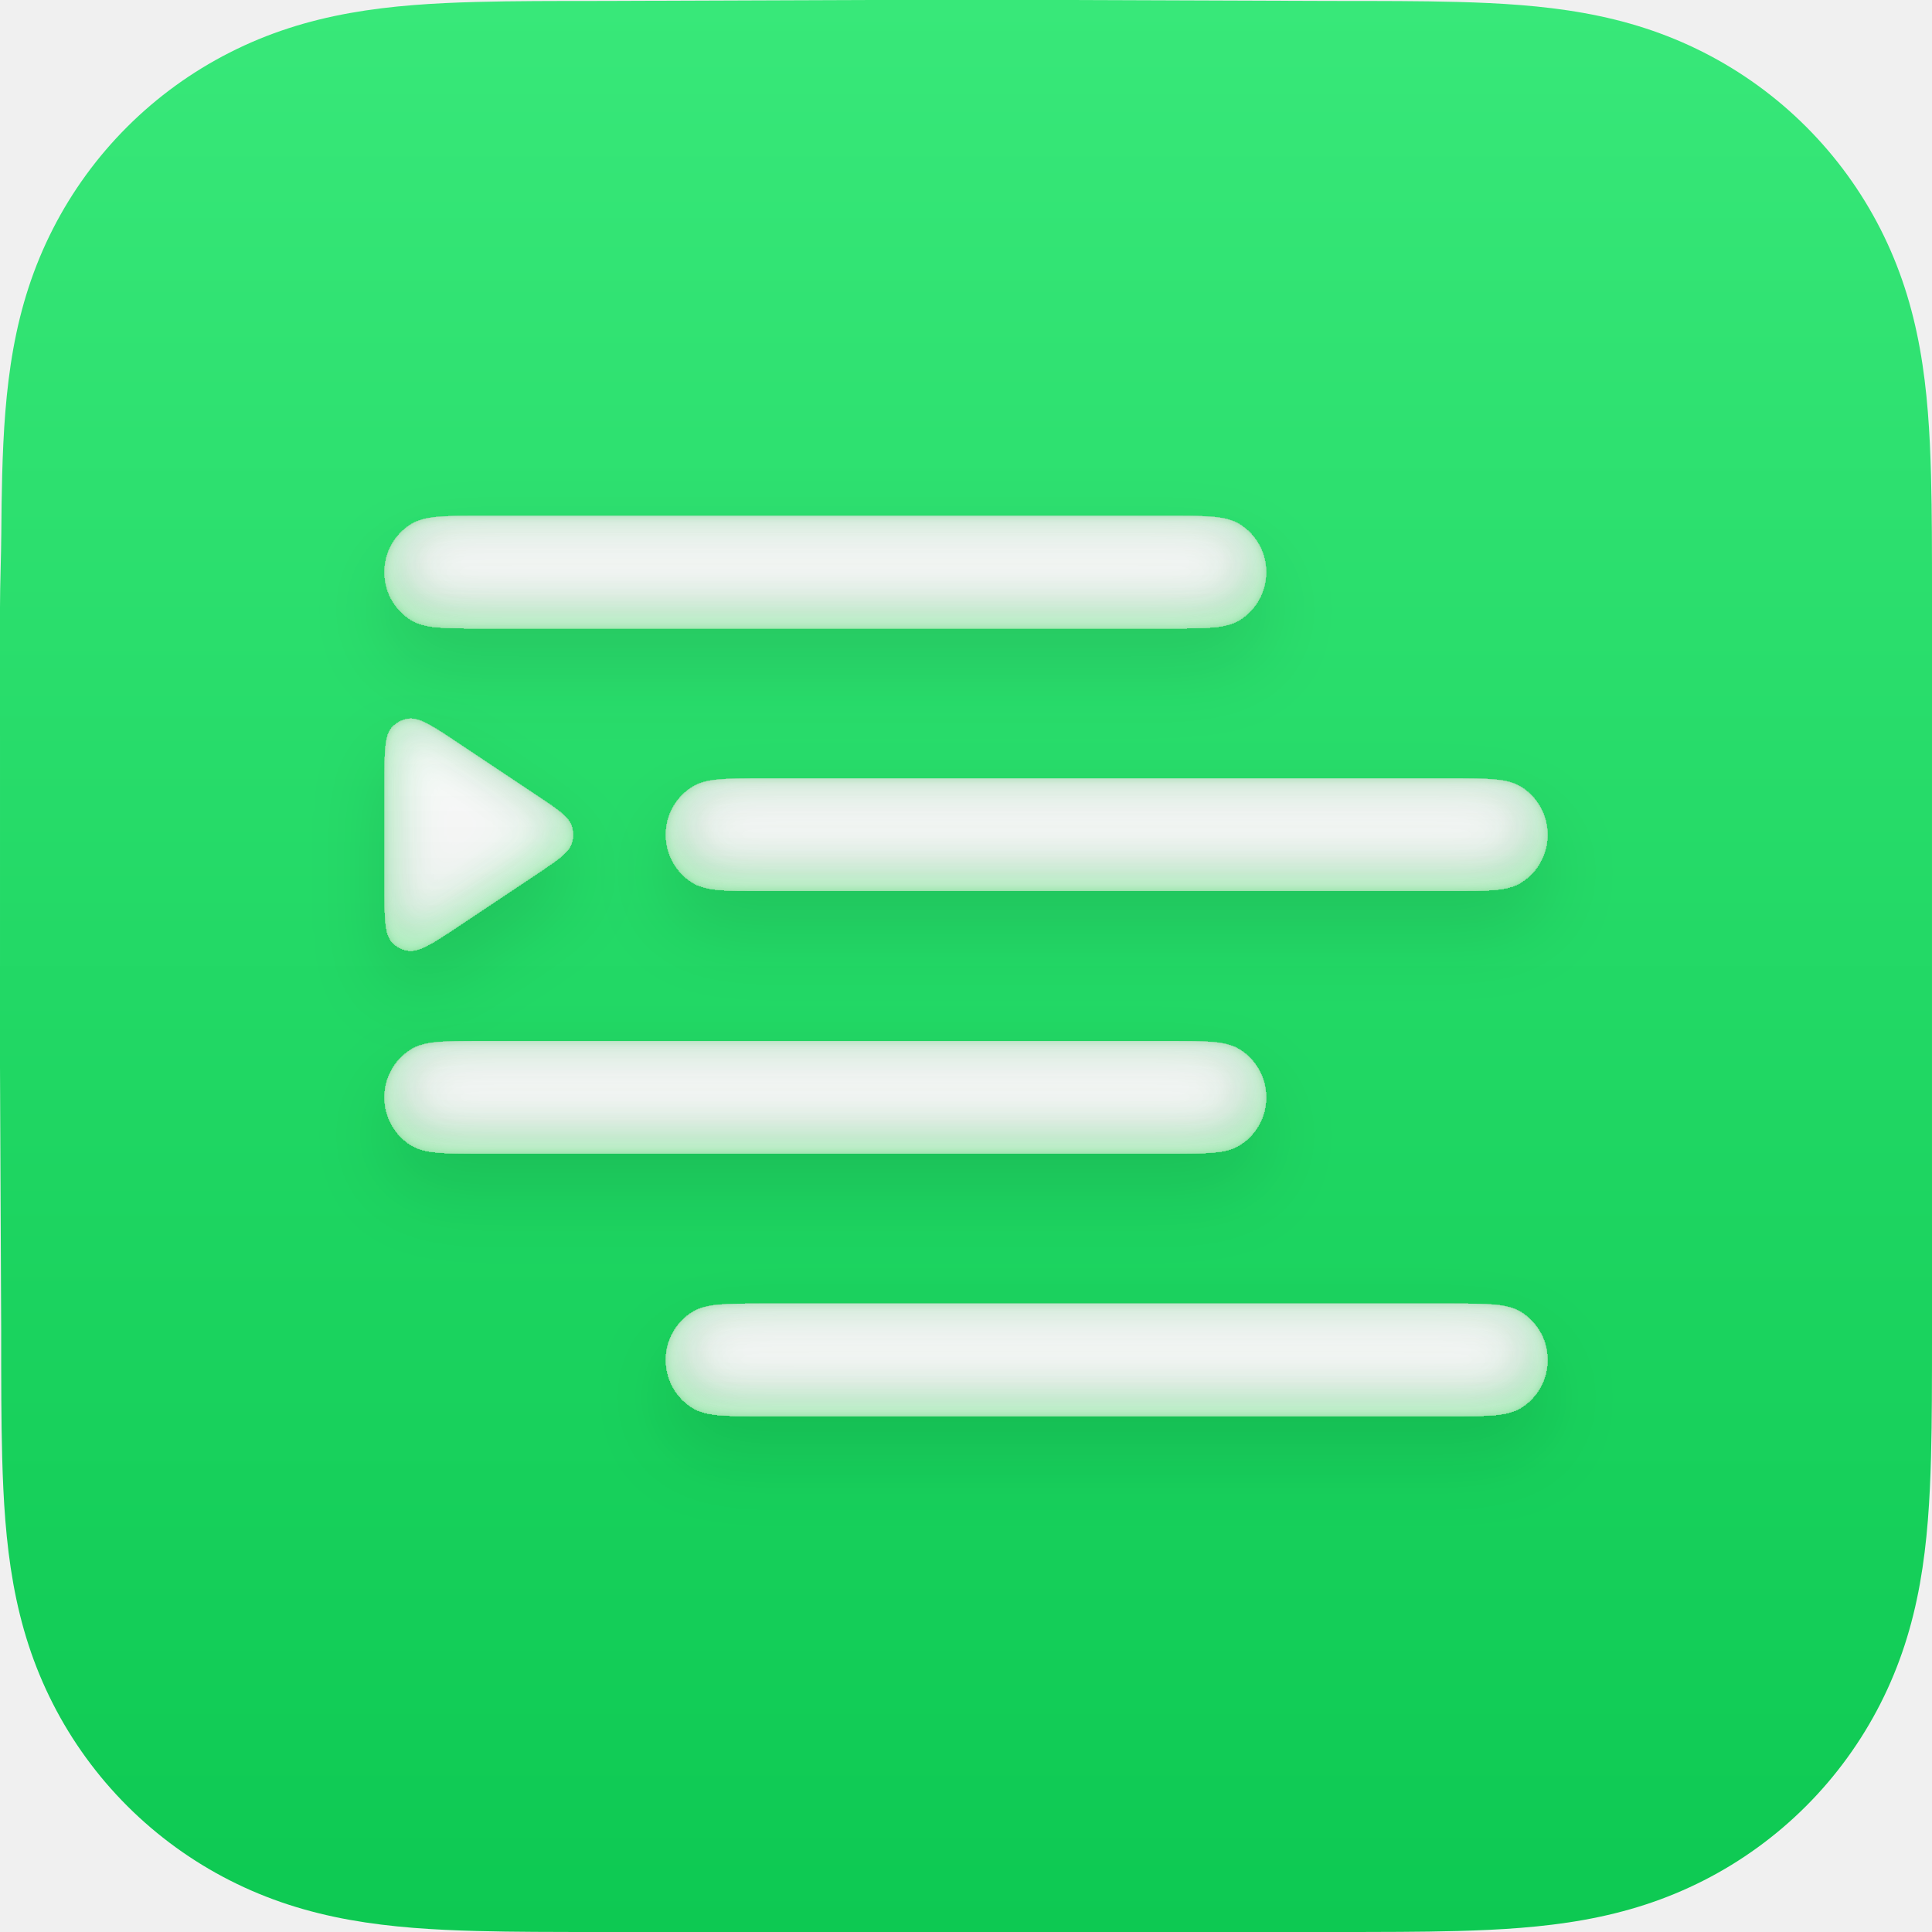
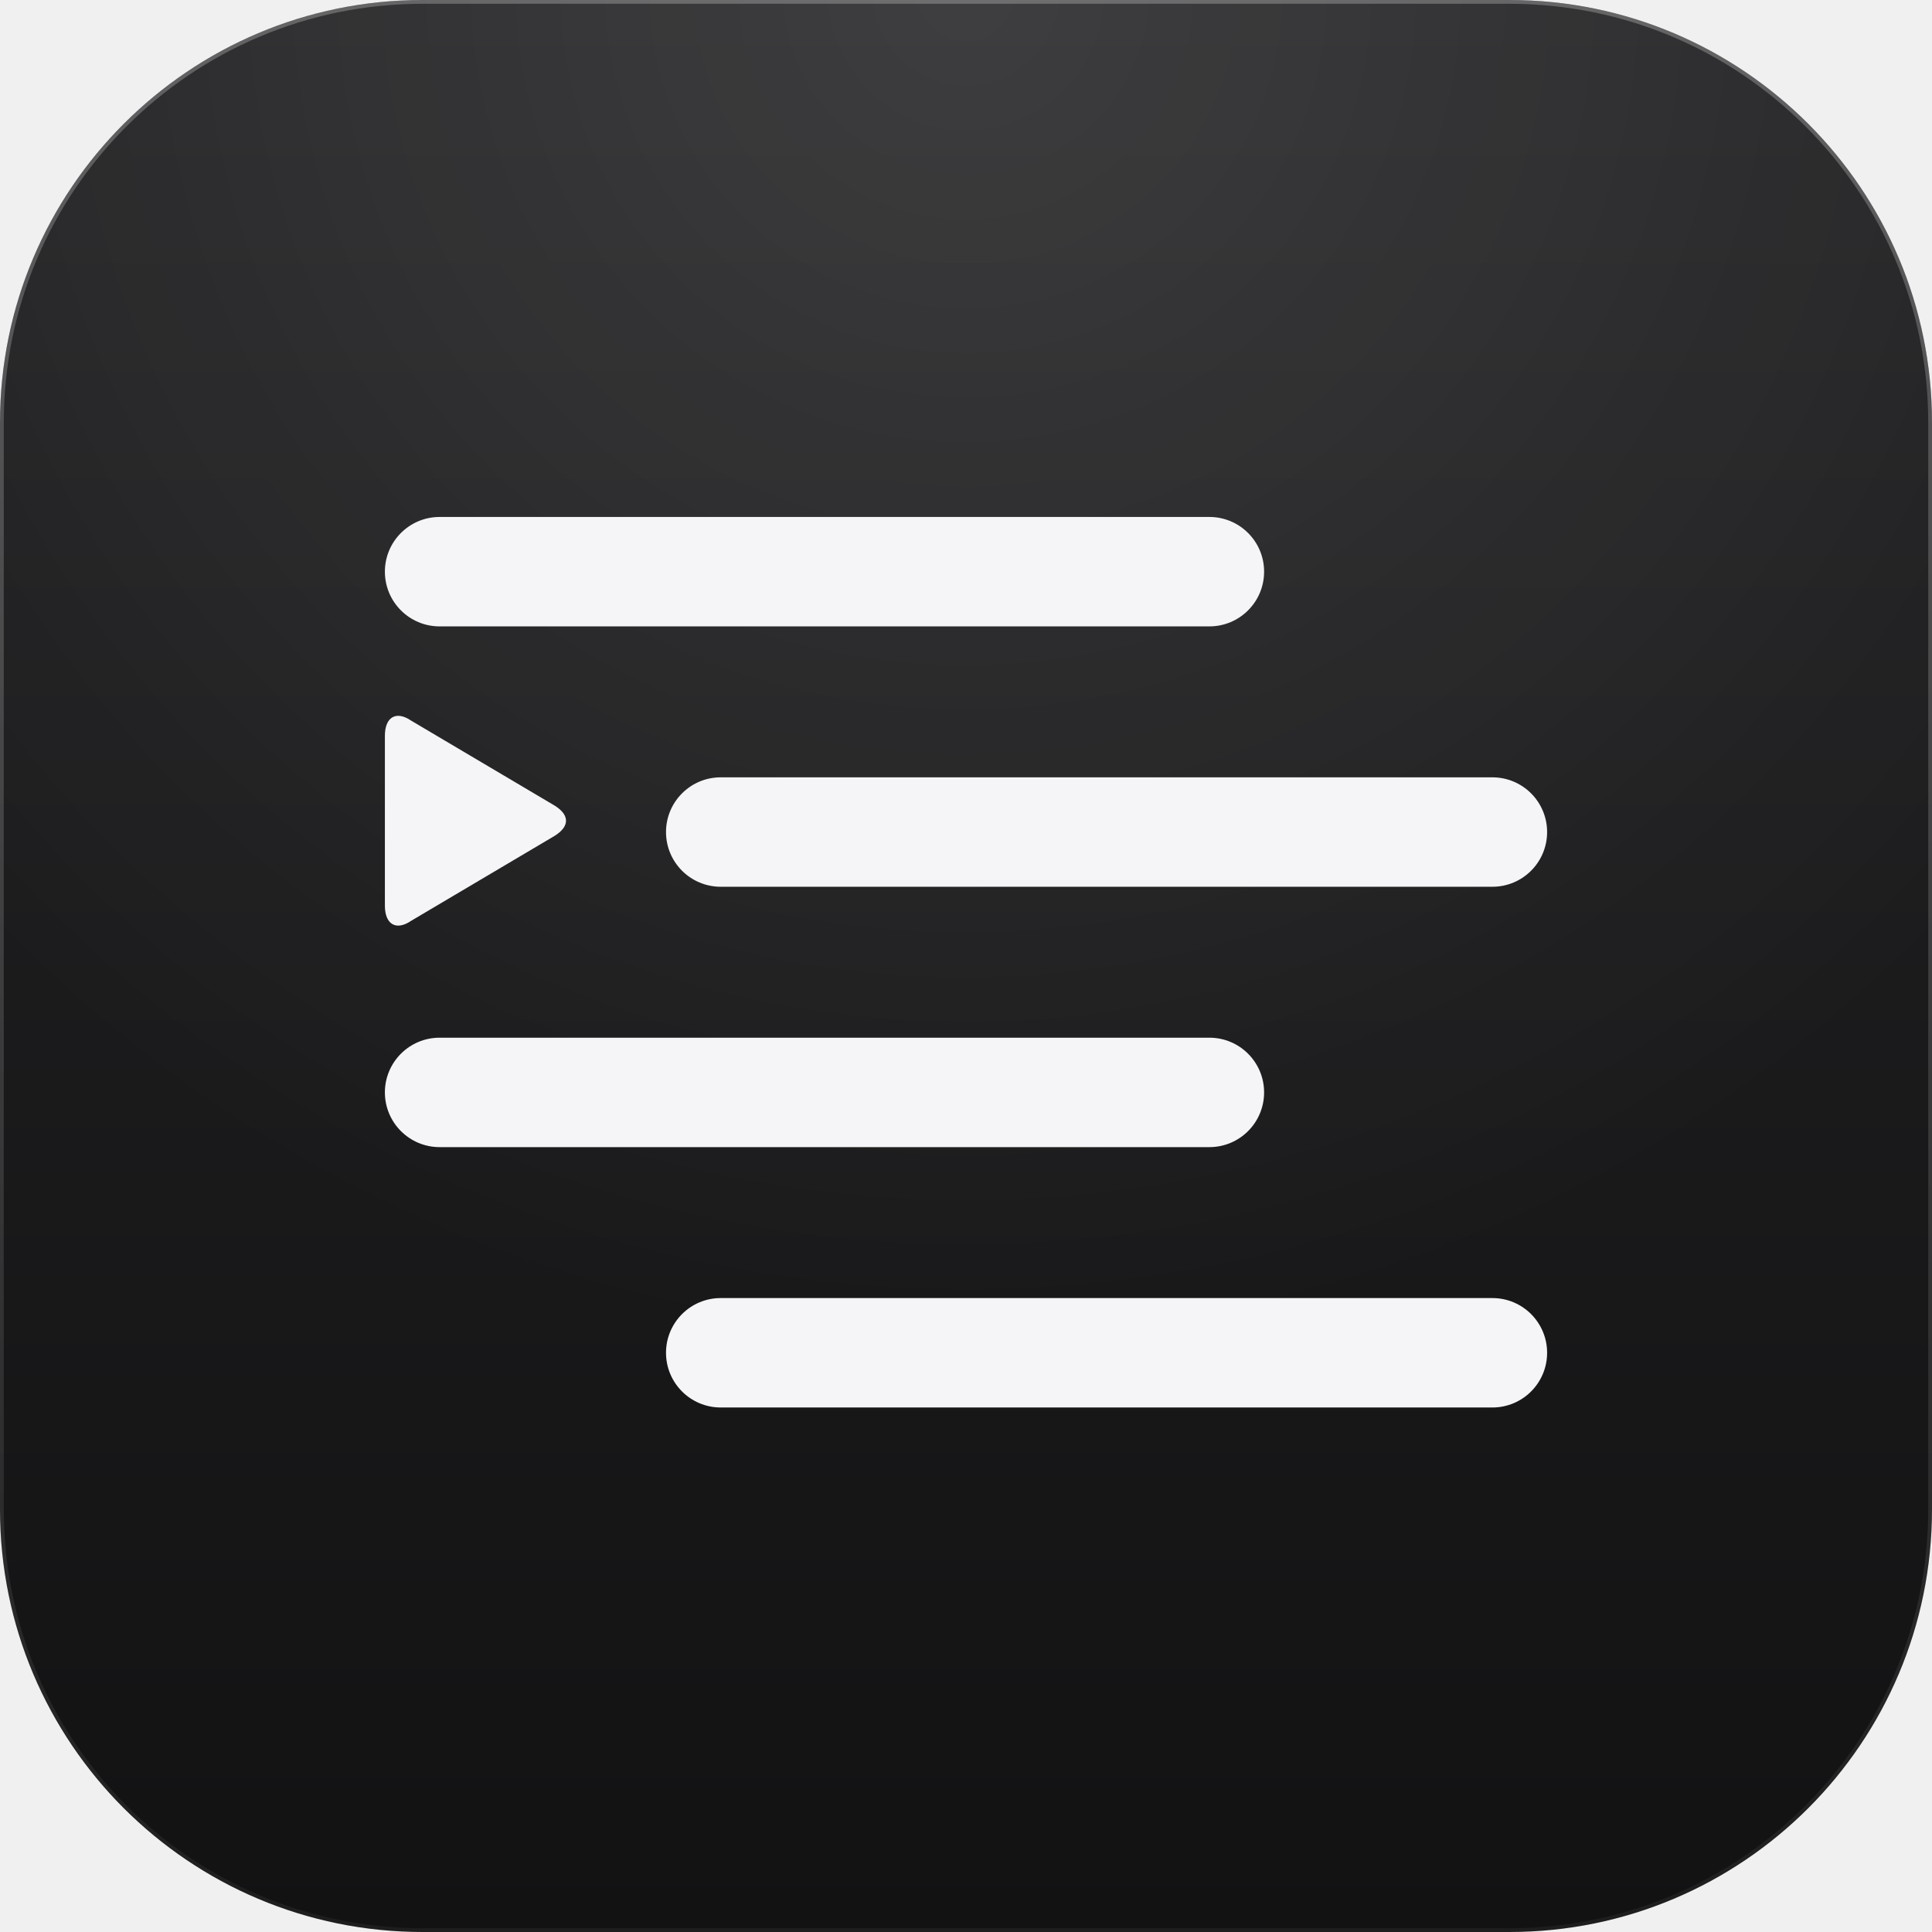
- <svg xmlns="http://www.w3.org/2000/svg" width="412" height="412" viewBox="0 0 412 412" fill="none">
-   <mask id="mask0_83_12" style="mask-type:alpha" maskUnits="userSpaceOnUse" x="0" y="0" width="412" height="412">
-     <path fill-rule="evenodd" clip-rule="evenodd" d="M412 128.314C412 123.423 412.002 118.531 411.972 113.64C411.947 109.519 411.9 105.399 411.788 101.281C411.546 92.305 411.017 83.251 409.42 74.374C407.801 65.371 405.157 56.99 400.991 48.808C396.895 40.767 391.544 33.408 385.16 27.029C378.778 20.649 371.417 15.303 363.373 11.209C355.183 7.041 346.793 4.398 337.779 2.78C328.901 1.186 319.845 0.657 310.869 0.415C306.747 0.303 302.626 0.257 298.504 0.231C293.61 0.201 288.716 0.203 283.822 0.203L226.999 0H184.499L128.68 0.203C123.777 0.203 118.874 0.201 113.97 0.231C109.839 0.257 105.71 0.303 101.58 0.415C92.584 0.657 83.507 1.187 74.609 2.782C65.582 4.4 57.18 7.042 48.979 11.207C40.918 15.301 33.541 20.648 27.145 27.029C20.75 33.408 15.39 40.765 11.286 48.805C7.108 56.99 4.459 65.376 2.836 74.385C1.238 83.258 0.709 92.308 0.465 101.281C0.354 105.4 0.306 109.52 0.281 113.64C0.251 118.532 0 124.608 0 129.499L0.001 184.544L0 227.499L0.254 283.714C0.254 288.612 0.252 293.51 0.281 298.408C0.306 302.534 0.354 306.658 0.466 310.783C0.709 319.771 1.239 328.838 2.839 337.726C4.461 346.742 7.11 355.135 11.284 363.327C15.388 371.38 20.75 378.747 27.145 385.136C33.541 391.524 40.915 396.878 48.975 400.978C57.181 405.151 65.587 407.797 74.619 409.418C83.513 411.014 92.587 411.544 101.58 411.786C105.71 411.898 109.839 411.945 113.97 411.97C118.874 412 123.777 411.999 128.68 411.999L185.003 412H227.609L283.822 411.998C288.716 411.998 293.61 412 298.504 411.97C302.626 411.945 306.747 411.898 310.869 411.786C319.849 411.543 328.908 411.013 337.789 409.416C346.798 407.795 355.184 405.15 363.37 400.979C371.416 396.88 378.777 391.525 385.16 385.136C391.543 378.748 396.893 371.381 400.989 363.33C405.158 355.134 407.802 346.738 409.422 337.716C411.017 328.831 411.546 319.767 411.789 310.783C411.9 306.658 411.947 302.533 411.972 298.408C412.002 293.51 412 288.612 412 283.714C412 283.714 411.997 228.491 411.997 227.499V184.499C411.997 183.766 412 128.314 412 128.314Z" fill="white" />
-   </mask>
-   <g mask="url(#mask0_83_12)">
-     <rect width="412" height="412" fill="url(#paint0_linear_83_12)" />
-     <g filter="url(#filter0_diiiiii_83_12)">
-       <path d="M102.64 110C94.556 110 90.514 110 87.57 111.868C86.825 112.341 86.135 112.894 85.515 113.515C83.343 115.686 82 118.686 82 122C82 125.314 83.343 128.314 85.515 130.485C86.135 131.106 86.825 131.659 87.57 132.132C90.514 134 94.556 134 102.64 134H249.36C257.444 134 261.486 134 264.43 132.132C265.176 131.659 265.865 131.106 266.485 130.485C268.657 128.314 270 125.314 270 122C270 118.686 268.657 115.686 266.485 113.515C265.865 112.894 265.176 112.341 264.43 111.868C261.486 110 257.444 110 249.36 110H102.64Z" fill="url(#paint1_linear_83_12)" />
-     </g>
-     <g filter="url(#filter1_diiiiii_83_12)">
-       <path d="M162.64 166C154.556 166 150.514 166 147.57 167.868C146.824 168.341 146.135 168.894 145.515 169.515C143.343 171.686 142 174.686 142 178C142 181.314 143.343 184.314 145.515 186.485C146.135 187.106 146.824 187.659 147.57 188.132C150.514 190 154.556 190 162.64 190H309.36C317.444 190 321.486 190 324.43 188.132C325.176 187.659 325.865 187.106 326.485 186.485C328.657 184.314 330 181.314 330 178C330 174.686 328.657 171.686 326.485 169.515C325.865 168.894 325.176 168.341 324.43 167.868C321.486 166 317.444 166 309.36 166H162.64Z" fill="url(#paint2_linear_83_12)" />
-     </g>
-     <g filter="url(#filter2_diiiiii_83_12)">
-       <path d="M102.64 222C94.556 222 90.514 222 87.57 223.868C86.825 224.341 86.135 224.894 85.515 225.515C83.343 227.686 82 230.686 82 234C82 237.314 83.343 240.314 85.515 242.485C86.135 243.106 86.825 243.659 87.57 244.132C90.514 246 94.556 246 102.64 246H249.36C257.444 246 261.486 246 264.43 244.132C265.176 243.659 265.865 243.106 266.485 242.485C268.657 240.314 270 237.314 270 234C270 230.686 268.657 227.686 266.485 225.515C265.865 224.894 265.176 224.341 264.43 223.868C261.486 222 257.444 222 249.36 222H102.64Z" fill="url(#paint3_linear_83_12)" />
-     </g>
-     <g filter="url(#filter3_diiiiii_83_12)">
-       <path d="M162.64 278C154.556 278 150.514 278 147.57 279.868C146.824 280.341 146.135 280.894 145.515 281.515C143.343 283.686 142 286.686 142 290C142 293.314 143.343 296.314 145.515 298.485C146.135 299.106 146.824 299.659 147.57 300.132C150.514 302 154.556 302 162.64 302H309.36C317.444 302 321.486 302 324.43 300.132C325.176 299.659 325.865 299.106 326.485 298.485C328.657 296.314 330 293.314 330 290C330 286.686 328.657 283.686 326.485 281.515C325.865 280.894 325.176 280.341 324.43 279.868C321.486 278 317.444 278 309.36 278H162.64Z" fill="url(#paint4_linear_83_12)" />
-     </g>
-     <g filter="url(#filter4_diiiiii_83_12)">
-       <path d="M82 167.283C82 160.264 82 156.755 83.723 155.003C84.577 154.135 85.675 153.547 86.872 153.318C89.284 152.856 92.204 154.803 98.044 158.696L114.12 169.413C118.944 172.629 121.355 174.237 121.958 176.37C122.259 177.436 122.259 178.564 121.958 179.63C121.355 181.763 118.944 183.371 114.12 186.587L98.044 197.304C92.204 201.197 89.284 203.144 86.872 202.682C85.675 202.453 84.577 201.865 83.723 200.996C82 199.245 82 195.736 82 188.717V167.283Z" fill="url(#paint5_linear_83_12)" />
+ <svg xmlns="http://www.w3.org/2000/svg" viewBox="0 0 1024 1024" width="100%" height="100%">
+   <defs>
+     <linearGradient id="bgGradient" x1="0%" y1="0%" x2="0%" y2="100%">
+       <stop offset="0%" stop-color="#242426" />
+       <stop offset="100%" stop-color="#121213" />
+     </linearGradient>
+     <radialGradient id="topGlow" cx="50%" cy="0%" r="70%">
+       <stop offset="0%" stop-color="#ffffff" stop-opacity="0.12" />
+       <stop offset="100%" stop-color="#ffffff" stop-opacity="0" />
+     </radialGradient>
+     <linearGradient id="borderGradient" x1="0%" y1="0%" x2="0%" y2="100%">
+       <stop offset="0%" stop-color="#ffffff" stop-opacity="0.25" />
+       <stop offset="100%" stop-color="#ffffff" stop-opacity="0.05" />
+     </linearGradient>
+     <clipPath id="squircleClip">
+       <rect x="0" y="0" width="1024" height="1024" rx="224" ry="224" />
+     </clipPath>
+   </defs>
+   <g clip-path="url(#squircleClip)">
+     <rect width="1024" height="1024" fill="url(#bgGradient)" />
+     <rect width="1024" height="1024" fill="url(#topGlow)" />
+     <rect x="1" y="1" width="1022" height="1022" rx="223" ry="223" fill="none" stroke="url(#borderGradient)" stroke-width="2" />
+     <g fill="#F5F5F7">
+       <rect x="204" y="274" width="466" height="58" rx="29" ry="29" />
+       <path d="M 218 382                 C 210 376.5 204 380 204 390                 L 204 480                 C 204 490 210 493.5 218 488                 L 294 443                 C 302 438 302 432 294 427                 Z" />
+       <rect x="353" y="412" width="467" height="58" rx="29" ry="29" />
+       <rect x="204" y="550" width="466" height="58" rx="29" ry="29" />
+       <rect x="353" y="688" width="467" height="58" rx="29" ry="29" />
    </g>
  </g>
-   <defs>
-     <filter id="filter0_diiiiii_83_12" x="66" y="102" width="220" height="56" filterUnits="userSpaceOnUse" color-interpolation-filters="sRGB">
-       <feFlood flood-opacity="0" result="BackgroundImageFix" />
-       <feColorMatrix in="SourceAlpha" type="matrix" values="0 0 0 0 0 0 0 0 0 0 0 0 0 0 0 0 0 0 127 0" result="hardAlpha" />
-       <feOffset dy="8" />
-       <feGaussianBlur stdDeviation="8" />
-       <feComposite in2="hardAlpha" operator="out" />
-       <feColorMatrix type="matrix" values="0 0 0 0 0 0 0 0 0 0 0 0 0 0 0 0 0 0 0.1 0" />
-       <feBlend mode="plus-darker" in2="BackgroundImageFix" result="effect1_dropShadow_83_12" />
-       <feBlend mode="normal" in="SourceGraphic" in2="effect1_dropShadow_83_12" result="shape" />
-       <feColorMatrix in="SourceAlpha" type="matrix" values="0 0 0 0 0 0 0 0 0 0 0 0 0 0 0 0 0 0 127 0" result="hardAlpha" />
-       <feOffset />
-       <feGaussianBlur stdDeviation="6.25" />
-       <feComposite in2="hardAlpha" operator="arithmetic" k2="-1" k3="1" />
-       <feColorMatrix type="matrix" values="0 0 0 0 0 0 0 0 0 0 0 0 0 0 0 0 0 0 0.23 0" />
-       <feBlend mode="normal" in2="shape" result="effect2_innerShadow_83_12" />
-       <feColorMatrix in="SourceAlpha" type="matrix" values="0 0 0 0 0 0 0 0 0 0 0 0 0 0 0 0 0 0 127 0" result="hardAlpha" />
-       <feOffset dy="-1" />
-       <feGaussianBlur stdDeviation="3.7" />
-       <feComposite in2="hardAlpha" operator="arithmetic" k2="-1" k3="1" />
-       <feColorMatrix type="matrix" values="0 0 0 0 1 0 0 0 0 1 0 0 0 0 1 0 0 0 1 0" />
-       <feBlend mode="normal" in2="effect2_innerShadow_83_12" result="effect3_innerShadow_83_12" />
-       <feColorMatrix in="SourceAlpha" type="matrix" values="0 0 0 0 0 0 0 0 0 0 0 0 0 0 0 0 0 0 127 0" result="hardAlpha" />
-       <feOffset dy="-2" />
-       <feGaussianBlur stdDeviation="6.9" />
-       <feComposite in2="hardAlpha" operator="arithmetic" k2="-1" k3="1" />
-       <feColorMatrix type="matrix" values="0 0 0 0 0.05 0 0 0 0 1 0 0 0 0 0.402 0 0 0 0.23 0" />
-       <feBlend mode="normal" in2="effect3_innerShadow_83_12" result="effect4_innerShadow_83_12" />
-       <feColorMatrix in="SourceAlpha" type="matrix" values="0 0 0 0 0 0 0 0 0 0 0 0 0 0 0 0 0 0 127 0" result="hardAlpha" />
-       <feOffset dy="-3" />
-       <feGaussianBlur stdDeviation="4" />
-       <feComposite in2="hardAlpha" operator="arithmetic" k2="-1" k3="1" />
-       <feColorMatrix type="matrix" values="0 0 0 0 0.111 0 0 0 0 1 0 0 0 0 0.2 0 0 0 0.15 0" />
-       <feBlend mode="plus-darker" in2="effect4_innerShadow_83_12" result="effect5_innerShadow_83_12" />
-       <feColorMatrix in="SourceAlpha" type="matrix" values="0 0 0 0 0 0 0 0 0 0 0 0 0 0 0 0 0 0 127 0" result="hardAlpha" />
-       <feOffset />
-       <feGaussianBlur stdDeviation="1" />
-       <feComposite in2="hardAlpha" operator="arithmetic" k2="-1" k3="1" />
-       <feColorMatrix type="matrix" values="0 0 0 0 0.001 0 0 0 0 0.532 0 0 0 0 0.108 0 0 0 0.25 0" />
-       <feBlend mode="plus-darker" in2="effect5_innerShadow_83_12" result="effect6_innerShadow_83_12" />
-       <feColorMatrix in="SourceAlpha" type="matrix" values="0 0 0 0 0 0 0 0 0 0 0 0 0 0 0 0 0 0 127 0" result="hardAlpha" />
-       <feOffset dy="8" />
-       <feGaussianBlur stdDeviation="2.7" />
-       <feComposite in2="hardAlpha" operator="arithmetic" k2="-1" k3="1" />
-       <feColorMatrix type="matrix" values="0 0 0 0 1 0 0 0 0 1 0 0 0 0 1 0 0 0 0.05 0" />
-       <feBlend mode="normal" in2="effect6_innerShadow_83_12" result="effect7_innerShadow_83_12" />
-     </filter>
-     <filter id="filter1_diiiiii_83_12" x="126" y="158" width="220" height="56" filterUnits="userSpaceOnUse" color-interpolation-filters="sRGB">
-       <feFlood flood-opacity="0" result="BackgroundImageFix" />
-       <feColorMatrix in="SourceAlpha" type="matrix" values="0 0 0 0 0 0 0 0 0 0 0 0 0 0 0 0 0 0 127 0" result="hardAlpha" />
-       <feOffset dy="8" />
-       <feGaussianBlur stdDeviation="8" />
-       <feComposite in2="hardAlpha" operator="out" />
-       <feColorMatrix type="matrix" values="0 0 0 0 0 0 0 0 0 0 0 0 0 0 0 0 0 0 0.1 0" />
-       <feBlend mode="plus-darker" in2="BackgroundImageFix" result="effect1_dropShadow_83_12" />
-       <feBlend mode="normal" in="SourceGraphic" in2="effect1_dropShadow_83_12" result="shape" />
-       <feColorMatrix in="SourceAlpha" type="matrix" values="0 0 0 0 0 0 0 0 0 0 0 0 0 0 0 0 0 0 127 0" result="hardAlpha" />
-       <feOffset />
-       <feGaussianBlur stdDeviation="6.25" />
-       <feComposite in2="hardAlpha" operator="arithmetic" k2="-1" k3="1" />
-       <feColorMatrix type="matrix" values="0 0 0 0 0 0 0 0 0 0 0 0 0 0 0 0 0 0 0.23 0" />
-       <feBlend mode="normal" in2="shape" result="effect2_innerShadow_83_12" />
-       <feColorMatrix in="SourceAlpha" type="matrix" values="0 0 0 0 0 0 0 0 0 0 0 0 0 0 0 0 0 0 127 0" result="hardAlpha" />
-       <feOffset dy="-1" />
-       <feGaussianBlur stdDeviation="3.7" />
-       <feComposite in2="hardAlpha" operator="arithmetic" k2="-1" k3="1" />
-       <feColorMatrix type="matrix" values="0 0 0 0 1 0 0 0 0 1 0 0 0 0 1 0 0 0 1 0" />
-       <feBlend mode="normal" in2="effect2_innerShadow_83_12" result="effect3_innerShadow_83_12" />
-       <feColorMatrix in="SourceAlpha" type="matrix" values="0 0 0 0 0 0 0 0 0 0 0 0 0 0 0 0 0 0 127 0" result="hardAlpha" />
-       <feOffset dy="-2" />
-       <feGaussianBlur stdDeviation="6.9" />
-       <feComposite in2="hardAlpha" operator="arithmetic" k2="-1" k3="1" />
-       <feColorMatrix type="matrix" values="0 0 0 0 0.05 0 0 0 0 1 0 0 0 0 0.402 0 0 0 0.23 0" />
-       <feBlend mode="normal" in2="effect3_innerShadow_83_12" result="effect4_innerShadow_83_12" />
-       <feColorMatrix in="SourceAlpha" type="matrix" values="0 0 0 0 0 0 0 0 0 0 0 0 0 0 0 0 0 0 127 0" result="hardAlpha" />
-       <feOffset dy="-3" />
-       <feGaussianBlur stdDeviation="4" />
-       <feComposite in2="hardAlpha" operator="arithmetic" k2="-1" k3="1" />
-       <feColorMatrix type="matrix" values="0 0 0 0 0.111 0 0 0 0 1 0 0 0 0 0.2 0 0 0 0.15 0" />
-       <feBlend mode="plus-darker" in2="effect4_innerShadow_83_12" result="effect5_innerShadow_83_12" />
-       <feColorMatrix in="SourceAlpha" type="matrix" values="0 0 0 0 0 0 0 0 0 0 0 0 0 0 0 0 0 0 127 0" result="hardAlpha" />
-       <feOffset />
-       <feGaussianBlur stdDeviation="1" />
-       <feComposite in2="hardAlpha" operator="arithmetic" k2="-1" k3="1" />
-       <feColorMatrix type="matrix" values="0 0 0 0 0.001 0 0 0 0 0.532 0 0 0 0 0.108 0 0 0 0.25 0" />
-       <feBlend mode="plus-darker" in2="effect5_innerShadow_83_12" result="effect6_innerShadow_83_12" />
-       <feColorMatrix in="SourceAlpha" type="matrix" values="0 0 0 0 0 0 0 0 0 0 0 0 0 0 0 0 0 0 127 0" result="hardAlpha" />
-       <feOffset dy="8" />
-       <feGaussianBlur stdDeviation="2.7" />
-       <feComposite in2="hardAlpha" operator="arithmetic" k2="-1" k3="1" />
-       <feColorMatrix type="matrix" values="0 0 0 0 1 0 0 0 0 1 0 0 0 0 1 0 0 0 0.05 0" />
-       <feBlend mode="normal" in2="effect6_innerShadow_83_12" result="effect7_innerShadow_83_12" />
-     </filter>
-     <filter id="filter2_diiiiii_83_12" x="66" y="214" width="220" height="56" filterUnits="userSpaceOnUse" color-interpolation-filters="sRGB">
-       <feFlood flood-opacity="0" result="BackgroundImageFix" />
-       <feColorMatrix in="SourceAlpha" type="matrix" values="0 0 0 0 0 0 0 0 0 0 0 0 0 0 0 0 0 0 127 0" result="hardAlpha" />
-       <feOffset dy="8" />
-       <feGaussianBlur stdDeviation="8" />
-       <feComposite in2="hardAlpha" operator="out" />
-       <feColorMatrix type="matrix" values="0 0 0 0 0 0 0 0 0 0 0 0 0 0 0 0 0 0 0.1 0" />
-       <feBlend mode="plus-darker" in2="BackgroundImageFix" result="effect1_dropShadow_83_12" />
-       <feBlend mode="normal" in="SourceGraphic" in2="effect1_dropShadow_83_12" result="shape" />
-       <feColorMatrix in="SourceAlpha" type="matrix" values="0 0 0 0 0 0 0 0 0 0 0 0 0 0 0 0 0 0 127 0" result="hardAlpha" />
-       <feOffset />
-       <feGaussianBlur stdDeviation="6.25" />
-       <feComposite in2="hardAlpha" operator="arithmetic" k2="-1" k3="1" />
-       <feColorMatrix type="matrix" values="0 0 0 0 0 0 0 0 0 0 0 0 0 0 0 0 0 0 0.23 0" />
-       <feBlend mode="normal" in2="shape" result="effect2_innerShadow_83_12" />
-       <feColorMatrix in="SourceAlpha" type="matrix" values="0 0 0 0 0 0 0 0 0 0 0 0 0 0 0 0 0 0 127 0" result="hardAlpha" />
-       <feOffset dy="-1" />
-       <feGaussianBlur stdDeviation="3.7" />
-       <feComposite in2="hardAlpha" operator="arithmetic" k2="-1" k3="1" />
-       <feColorMatrix type="matrix" values="0 0 0 0 1 0 0 0 0 1 0 0 0 0 1 0 0 0 1 0" />
-       <feBlend mode="normal" in2="effect2_innerShadow_83_12" result="effect3_innerShadow_83_12" />
-       <feColorMatrix in="SourceAlpha" type="matrix" values="0 0 0 0 0 0 0 0 0 0 0 0 0 0 0 0 0 0 127 0" result="hardAlpha" />
-       <feOffset dy="-2" />
-       <feGaussianBlur stdDeviation="6.9" />
-       <feComposite in2="hardAlpha" operator="arithmetic" k2="-1" k3="1" />
-       <feColorMatrix type="matrix" values="0 0 0 0 0.05 0 0 0 0 1 0 0 0 0 0.402 0 0 0 0.23 0" />
-       <feBlend mode="normal" in2="effect3_innerShadow_83_12" result="effect4_innerShadow_83_12" />
-       <feColorMatrix in="SourceAlpha" type="matrix" values="0 0 0 0 0 0 0 0 0 0 0 0 0 0 0 0 0 0 127 0" result="hardAlpha" />
-       <feOffset dy="-3" />
-       <feGaussianBlur stdDeviation="4" />
-       <feComposite in2="hardAlpha" operator="arithmetic" k2="-1" k3="1" />
-       <feColorMatrix type="matrix" values="0 0 0 0 0.111 0 0 0 0 1 0 0 0 0 0.2 0 0 0 0.15 0" />
-       <feBlend mode="plus-darker" in2="effect4_innerShadow_83_12" result="effect5_innerShadow_83_12" />
-       <feColorMatrix in="SourceAlpha" type="matrix" values="0 0 0 0 0 0 0 0 0 0 0 0 0 0 0 0 0 0 127 0" result="hardAlpha" />
-       <feOffset />
-       <feGaussianBlur stdDeviation="1" />
-       <feComposite in2="hardAlpha" operator="arithmetic" k2="-1" k3="1" />
-       <feColorMatrix type="matrix" values="0 0 0 0 0.001 0 0 0 0 0.532 0 0 0 0 0.108 0 0 0 0.25 0" />
-       <feBlend mode="plus-darker" in2="effect5_innerShadow_83_12" result="effect6_innerShadow_83_12" />
-       <feColorMatrix in="SourceAlpha" type="matrix" values="0 0 0 0 0 0 0 0 0 0 0 0 0 0 0 0 0 0 127 0" result="hardAlpha" />
-       <feOffset dy="8" />
-       <feGaussianBlur stdDeviation="2.7" />
-       <feComposite in2="hardAlpha" operator="arithmetic" k2="-1" k3="1" />
-       <feColorMatrix type="matrix" values="0 0 0 0 1 0 0 0 0 1 0 0 0 0 1 0 0 0 0.05 0" />
-       <feBlend mode="normal" in2="effect6_innerShadow_83_12" result="effect7_innerShadow_83_12" />
-     </filter>
-     <filter id="filter3_diiiiii_83_12" x="126" y="270" width="220" height="56" filterUnits="userSpaceOnUse" color-interpolation-filters="sRGB">
-       <feFlood flood-opacity="0" result="BackgroundImageFix" />
-       <feColorMatrix in="SourceAlpha" type="matrix" values="0 0 0 0 0 0 0 0 0 0 0 0 0 0 0 0 0 0 127 0" result="hardAlpha" />
-       <feOffset dy="8" />
-       <feGaussianBlur stdDeviation="8" />
-       <feComposite in2="hardAlpha" operator="out" />
-       <feColorMatrix type="matrix" values="0 0 0 0 0 0 0 0 0 0 0 0 0 0 0 0 0 0 0.1 0" />
-       <feBlend mode="plus-darker" in2="BackgroundImageFix" result="effect1_dropShadow_83_12" />
-       <feBlend mode="normal" in="SourceGraphic" in2="effect1_dropShadow_83_12" result="shape" />
-       <feColorMatrix in="SourceAlpha" type="matrix" values="0 0 0 0 0 0 0 0 0 0 0 0 0 0 0 0 0 0 127 0" result="hardAlpha" />
-       <feOffset />
-       <feGaussianBlur stdDeviation="6.25" />
-       <feComposite in2="hardAlpha" operator="arithmetic" k2="-1" k3="1" />
-       <feColorMatrix type="matrix" values="0 0 0 0 0 0 0 0 0 0 0 0 0 0 0 0 0 0 0.23 0" />
-       <feBlend mode="normal" in2="shape" result="effect2_innerShadow_83_12" />
-       <feColorMatrix in="SourceAlpha" type="matrix" values="0 0 0 0 0 0 0 0 0 0 0 0 0 0 0 0 0 0 127 0" result="hardAlpha" />
-       <feOffset dy="-1" />
-       <feGaussianBlur stdDeviation="3.7" />
-       <feComposite in2="hardAlpha" operator="arithmetic" k2="-1" k3="1" />
-       <feColorMatrix type="matrix" values="0 0 0 0 1 0 0 0 0 1 0 0 0 0 1 0 0 0 1 0" />
-       <feBlend mode="normal" in2="effect2_innerShadow_83_12" result="effect3_innerShadow_83_12" />
-       <feColorMatrix in="SourceAlpha" type="matrix" values="0 0 0 0 0 0 0 0 0 0 0 0 0 0 0 0 0 0 127 0" result="hardAlpha" />
-       <feOffset dy="-2" />
-       <feGaussianBlur stdDeviation="6.9" />
-       <feComposite in2="hardAlpha" operator="arithmetic" k2="-1" k3="1" />
-       <feColorMatrix type="matrix" values="0 0 0 0 0.05 0 0 0 0 1 0 0 0 0 0.402 0 0 0 0.23 0" />
-       <feBlend mode="normal" in2="effect3_innerShadow_83_12" result="effect4_innerShadow_83_12" />
-       <feColorMatrix in="SourceAlpha" type="matrix" values="0 0 0 0 0 0 0 0 0 0 0 0 0 0 0 0 0 0 127 0" result="hardAlpha" />
-       <feOffset dy="-3" />
-       <feGaussianBlur stdDeviation="4" />
-       <feComposite in2="hardAlpha" operator="arithmetic" k2="-1" k3="1" />
-       <feColorMatrix type="matrix" values="0 0 0 0 0.111 0 0 0 0 1 0 0 0 0 0.2 0 0 0 0.15 0" />
-       <feBlend mode="plus-darker" in2="effect4_innerShadow_83_12" result="effect5_innerShadow_83_12" />
-       <feColorMatrix in="SourceAlpha" type="matrix" values="0 0 0 0 0 0 0 0 0 0 0 0 0 0 0 0 0 0 127 0" result="hardAlpha" />
-       <feOffset />
-       <feGaussianBlur stdDeviation="1" />
-       <feComposite in2="hardAlpha" operator="arithmetic" k2="-1" k3="1" />
-       <feColorMatrix type="matrix" values="0 0 0 0 0.001 0 0 0 0 0.532 0 0 0 0 0.108 0 0 0 0.25 0" />
-       <feBlend mode="plus-darker" in2="effect5_innerShadow_83_12" result="effect6_innerShadow_83_12" />
-       <feColorMatrix in="SourceAlpha" type="matrix" values="0 0 0 0 0 0 0 0 0 0 0 0 0 0 0 0 0 0 127 0" result="hardAlpha" />
-       <feOffset dy="8" />
-       <feGaussianBlur stdDeviation="2.7" />
-       <feComposite in2="hardAlpha" operator="arithmetic" k2="-1" k3="1" />
-       <feColorMatrix type="matrix" values="0 0 0 0 1 0 0 0 0 1 0 0 0 0 1 0 0 0 0.05 0" />
-       <feBlend mode="normal" in2="effect6_innerShadow_83_12" result="effect7_innerShadow_83_12" />
-     </filter>
-     <filter id="filter4_diiiiii_83_12" x="66" y="145.251" width="72.183" height="81.497" filterUnits="userSpaceOnUse" color-interpolation-filters="sRGB">
-       <feFlood flood-opacity="0" result="BackgroundImageFix" />
-       <feColorMatrix in="SourceAlpha" type="matrix" values="0 0 0 0 0 0 0 0 0 0 0 0 0 0 0 0 0 0 127 0" result="hardAlpha" />
-       <feOffset dy="8" />
-       <feGaussianBlur stdDeviation="8" />
-       <feComposite in2="hardAlpha" operator="out" />
-       <feColorMatrix type="matrix" values="0 0 0 0 0 0 0 0 0 0 0 0 0 0 0 0 0 0 0.1 0" />
-       <feBlend mode="plus-darker" in2="BackgroundImageFix" result="effect1_dropShadow_83_12" />
-       <feBlend mode="normal" in="SourceGraphic" in2="effect1_dropShadow_83_12" result="shape" />
-       <feColorMatrix in="SourceAlpha" type="matrix" values="0 0 0 0 0 0 0 0 0 0 0 0 0 0 0 0 0 0 127 0" result="hardAlpha" />
-       <feOffset />
-       <feGaussianBlur stdDeviation="4.8" />
-       <feComposite in2="hardAlpha" operator="arithmetic" k2="-1" k3="1" />
-       <feColorMatrix type="matrix" values="0 0 0 0 0 0 0 0 0 0 0 0 0 0 0 0 0 0 0.23 0" />
-       <feBlend mode="normal" in2="shape" result="effect2_innerShadow_83_12" />
-       <feColorMatrix in="SourceAlpha" type="matrix" values="0 0 0 0 0 0 0 0 0 0 0 0 0 0 0 0 0 0 127 0" result="hardAlpha" />
-       <feOffset dy="-1" />
-       <feGaussianBlur stdDeviation="3.7" />
-       <feComposite in2="hardAlpha" operator="arithmetic" k2="-1" k3="1" />
-       <feColorMatrix type="matrix" values="0 0 0 0 1 0 0 0 0 1 0 0 0 0 1 0 0 0 1 0" />
-       <feBlend mode="normal" in2="effect2_innerShadow_83_12" result="effect3_innerShadow_83_12" />
-       <feColorMatrix in="SourceAlpha" type="matrix" values="0 0 0 0 0 0 0 0 0 0 0 0 0 0 0 0 0 0 127 0" result="hardAlpha" />
-       <feOffset dy="-2" />
-       <feGaussianBlur stdDeviation="6.9" />
-       <feComposite in2="hardAlpha" operator="arithmetic" k2="-1" k3="1" />
-       <feColorMatrix type="matrix" values="0 0 0 0 0.05 0 0 0 0 1 0 0 0 0 0.402 0 0 0 0.23 0" />
-       <feBlend mode="normal" in2="effect3_innerShadow_83_12" result="effect4_innerShadow_83_12" />
-       <feColorMatrix in="SourceAlpha" type="matrix" values="0 0 0 0 0 0 0 0 0 0 0 0 0 0 0 0 0 0 127 0" result="hardAlpha" />
-       <feOffset dy="-3" />
-       <feGaussianBlur stdDeviation="4" />
-       <feComposite in2="hardAlpha" operator="arithmetic" k2="-1" k3="1" />
-       <feColorMatrix type="matrix" values="0 0 0 0 0.111 0 0 0 0 1 0 0 0 0 0.2 0 0 0 0.15 0" />
-       <feBlend mode="plus-darker" in2="effect4_innerShadow_83_12" result="effect5_innerShadow_83_12" />
-       <feColorMatrix in="SourceAlpha" type="matrix" values="0 0 0 0 0 0 0 0 0 0 0 0 0 0 0 0 0 0 127 0" result="hardAlpha" />
-       <feOffset />
-       <feGaussianBlur stdDeviation="1" />
-       <feComposite in2="hardAlpha" operator="arithmetic" k2="-1" k3="1" />
-       <feColorMatrix type="matrix" values="0 0 0 0 0.001 0 0 0 0 0.532 0 0 0 0 0.108 0 0 0 0.25 0" />
-       <feBlend mode="plus-darker" in2="effect5_innerShadow_83_12" result="effect6_innerShadow_83_12" />
-       <feColorMatrix in="SourceAlpha" type="matrix" values="0 0 0 0 0 0 0 0 0 0 0 0 0 0 0 0 0 0 127 0" result="hardAlpha" />
-       <feOffset dy="8" />
-       <feGaussianBlur stdDeviation="2.7" />
-       <feComposite in2="hardAlpha" operator="arithmetic" k2="-1" k3="1" />
-       <feColorMatrix type="matrix" values="0 0 0 0 1 0 0 0 0 1 0 0 0 0 1 0 0 0 0.05 0" />
-       <feBlend mode="normal" in2="effect6_innerShadow_83_12" result="effect7_innerShadow_83_12" />
-     </filter>
-     <linearGradient id="paint0_linear_83_12" x1="385.244" y1="0" x2="385.244" y2="412" gradientUnits="userSpaceOnUse">
-       <stop stop-color="#38E879" />
-       <stop offset="1" stop-color="#0DC952" />
-     </linearGradient>
-     <linearGradient id="paint1_linear_83_12" x1="274" y1="110" x2="274" y2="134" gradientUnits="userSpaceOnUse">
-       <stop stop-color="#FEFEFE" />
-       <stop offset="1" stop-color="#ECECEC" />
-     </linearGradient>
-     <linearGradient id="paint2_linear_83_12" x1="334" y1="166" x2="334" y2="190" gradientUnits="userSpaceOnUse">
-       <stop stop-color="#FEFEFE" />
-       <stop offset="1" stop-color="#ECECEC" />
-     </linearGradient>
-     <linearGradient id="paint3_linear_83_12" x1="274" y1="222" x2="274" y2="246" gradientUnits="userSpaceOnUse">
-       <stop stop-color="#FEFEFE" />
-       <stop offset="1" stop-color="#ECECEC" />
-     </linearGradient>
-     <linearGradient id="paint4_linear_83_12" x1="334" y1="278" x2="334" y2="302" gradientUnits="userSpaceOnUse">
-       <stop stop-color="#FEFEFE" />
-       <stop offset="1" stop-color="#ECECEC" />
-     </linearGradient>
-     <linearGradient id="paint5_linear_83_12" x1="127.957" y1="148" x2="127.957" y2="208" gradientUnits="userSpaceOnUse">
-       <stop stop-color="#FEFEFE" />
-       <stop offset="1" stop-color="#ECECEC" />
-     </linearGradient>
-   </defs>
</svg>
